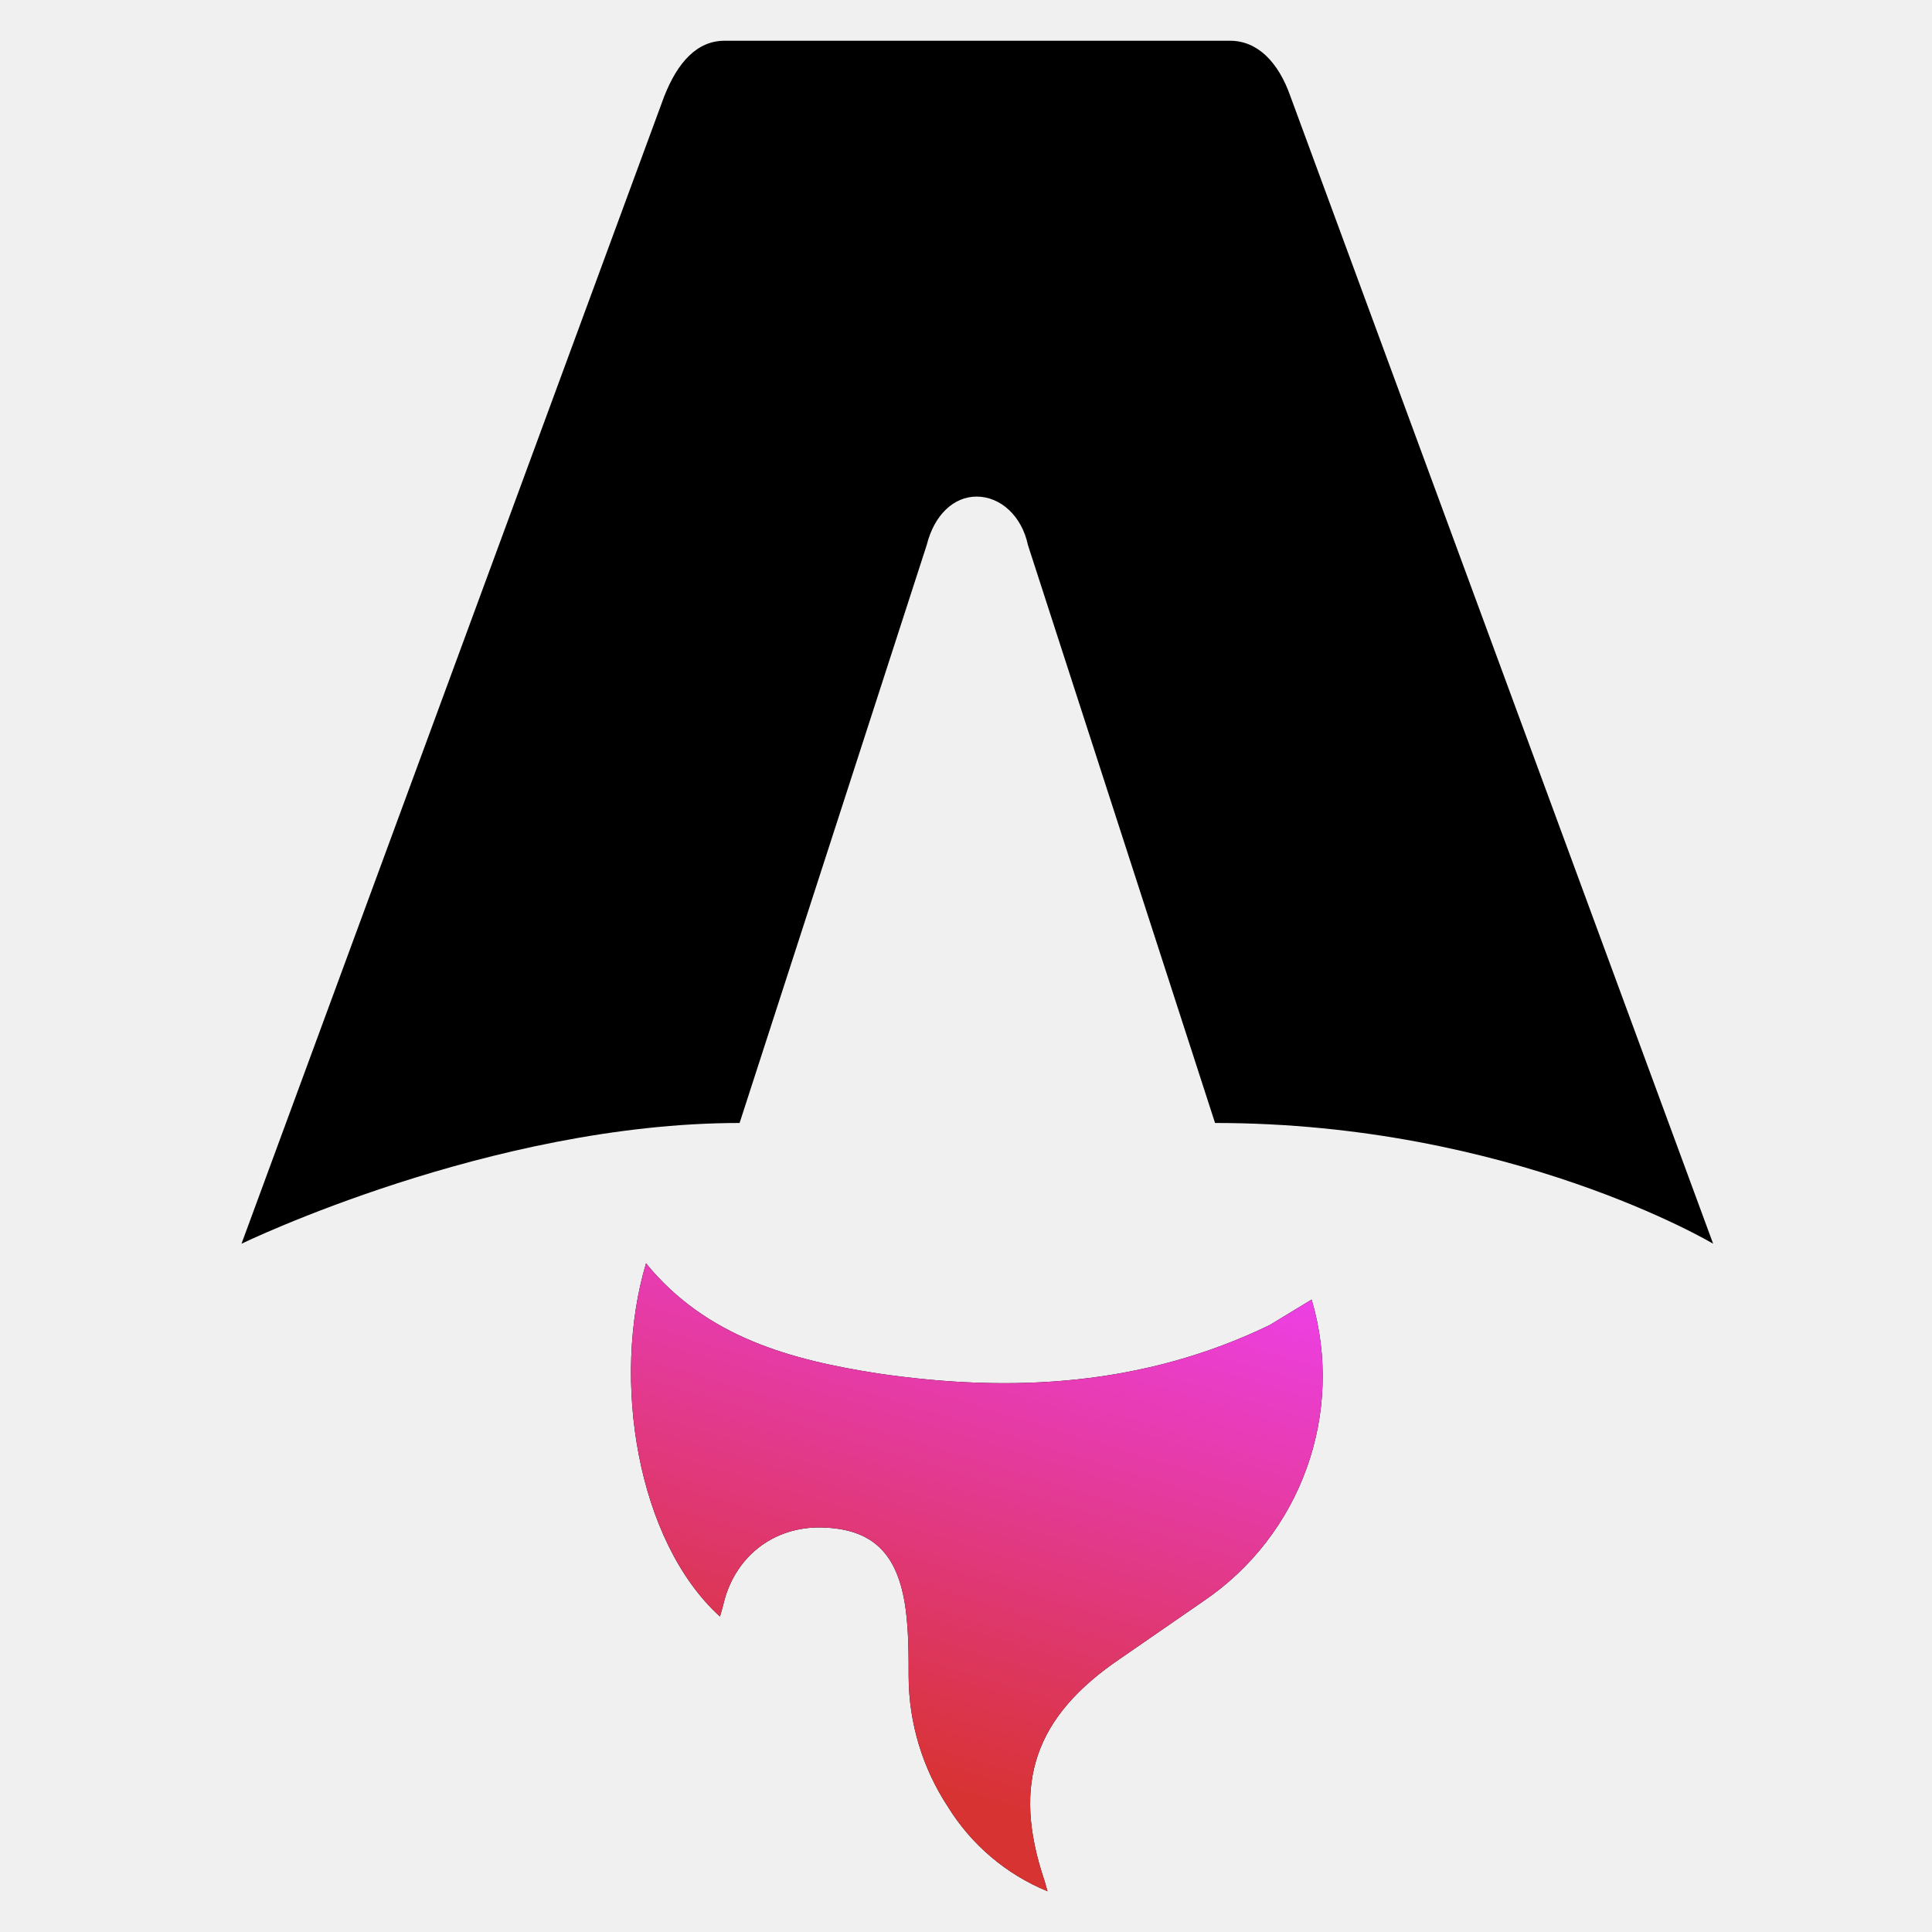
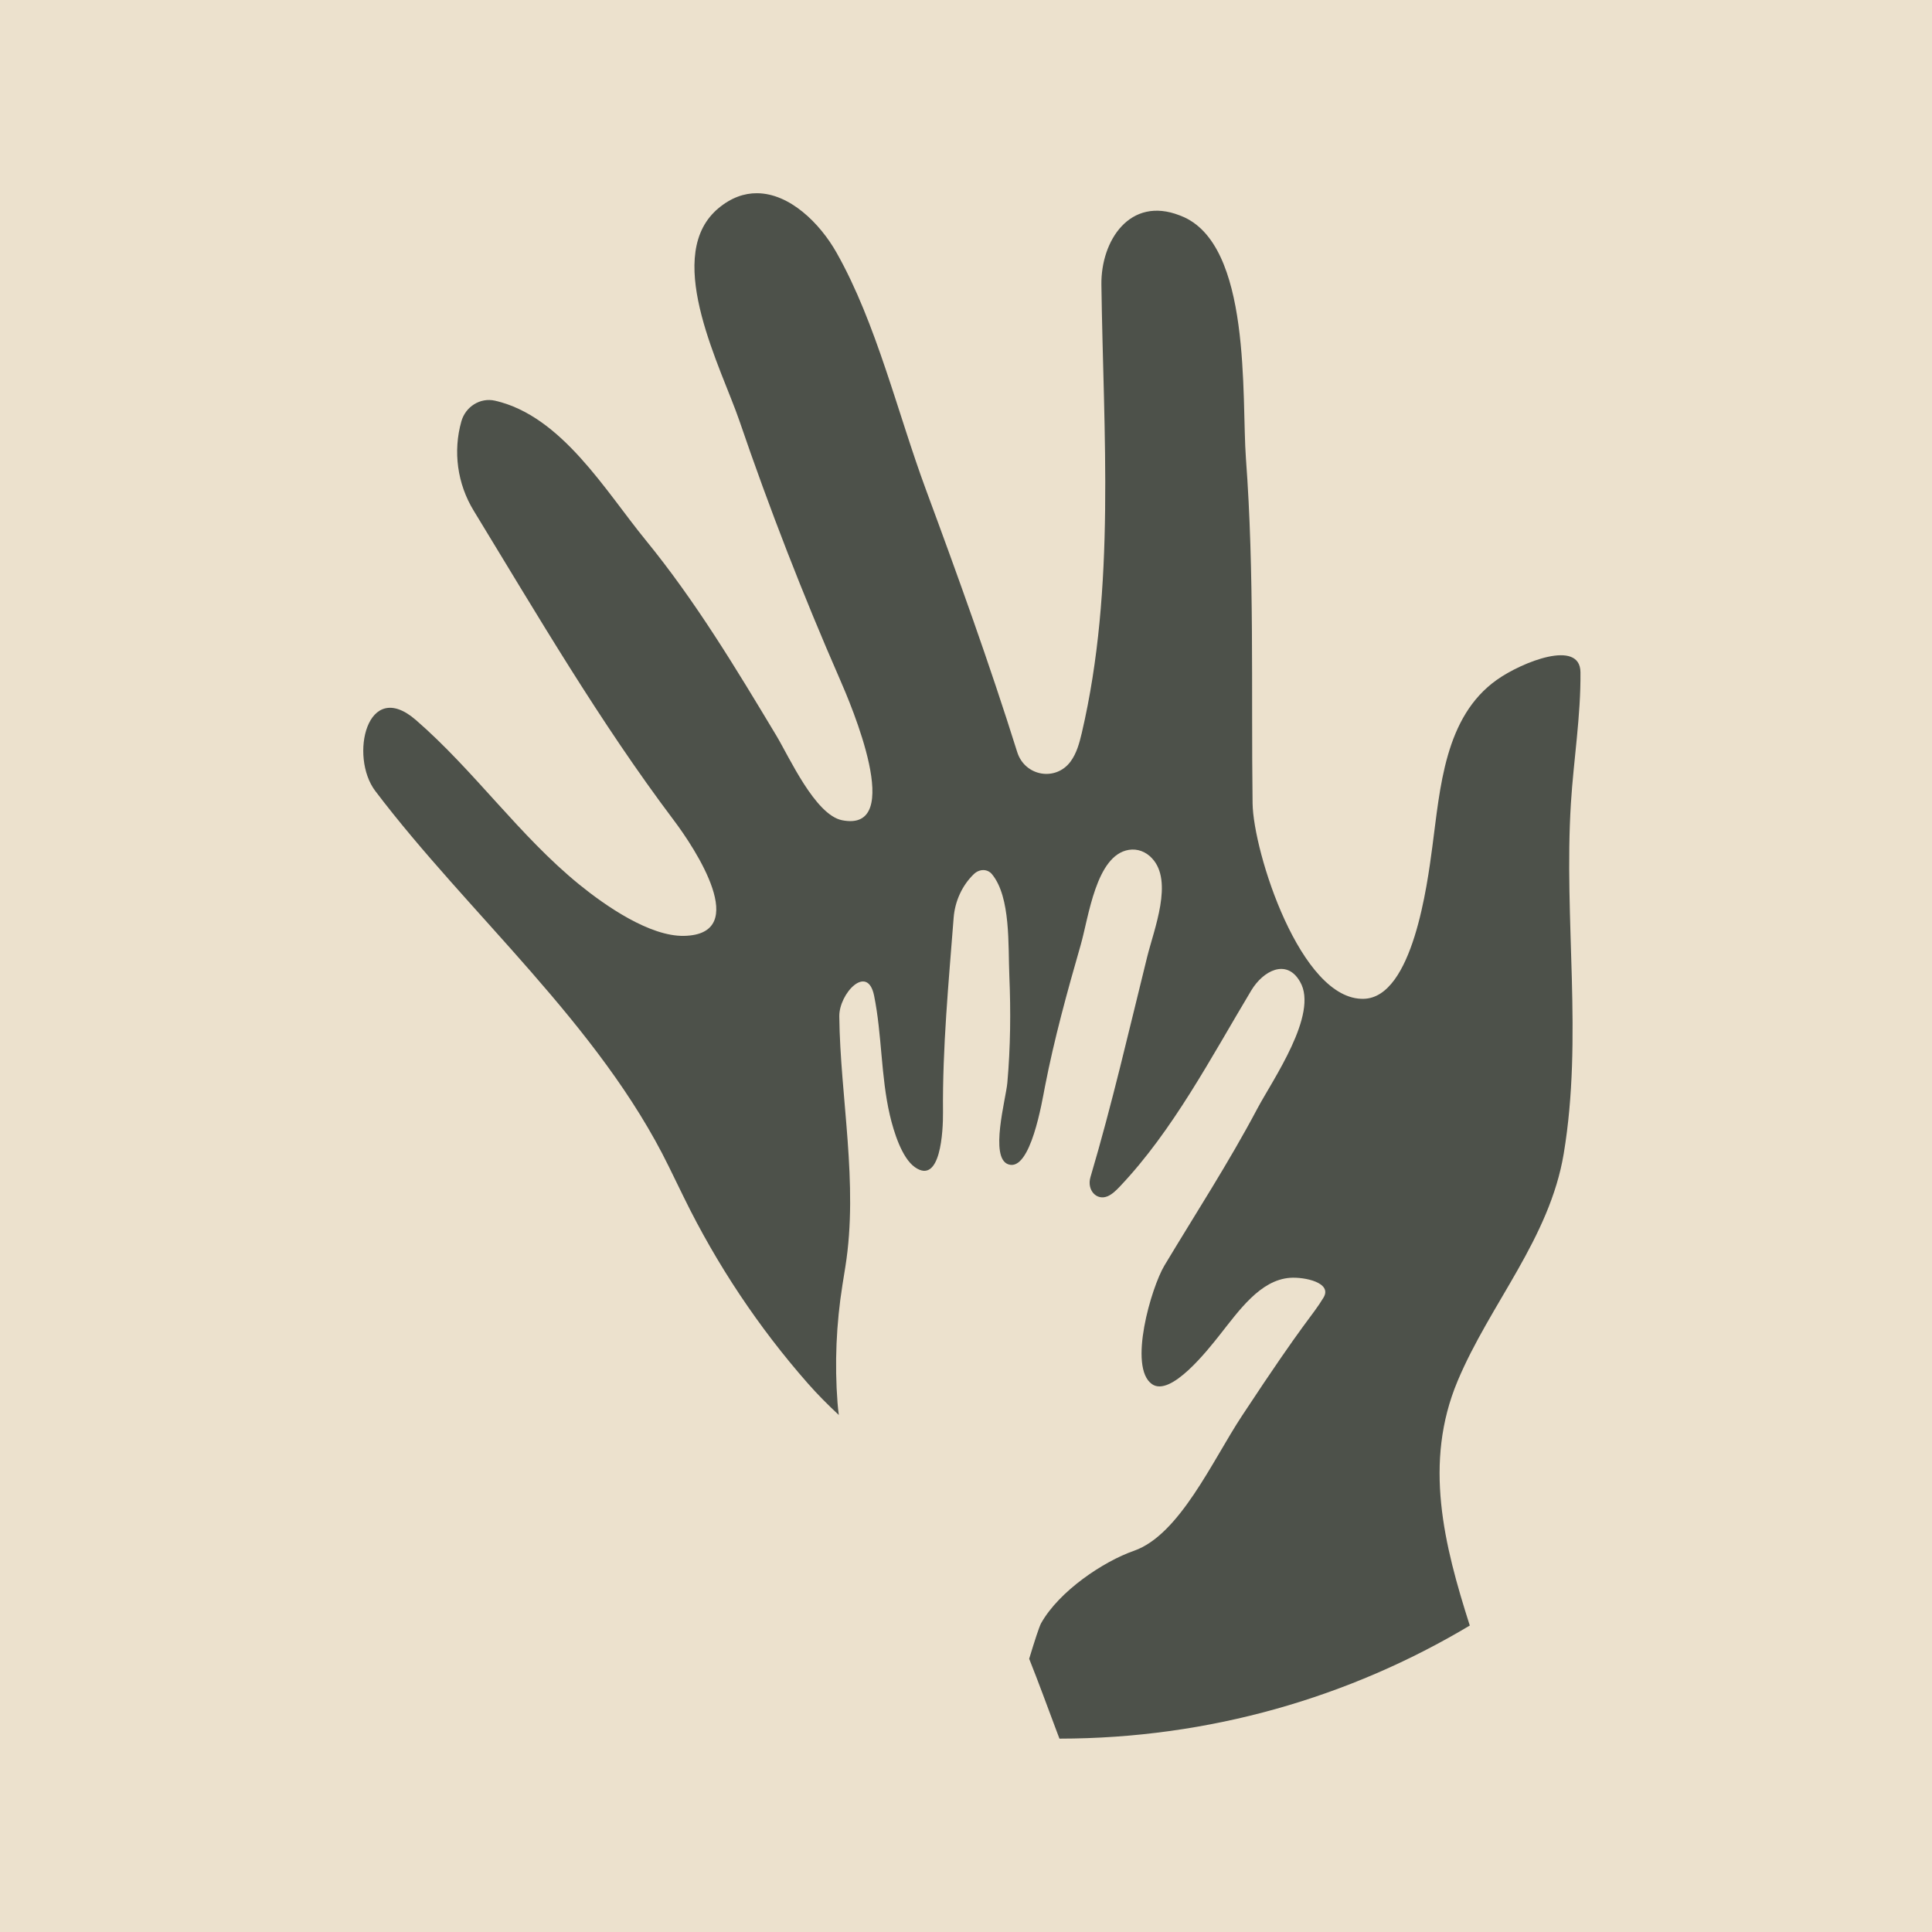
- <svg xmlns="http://www.w3.org/2000/svg" viewBox="0 0 128 128">
-   <g>
-     <path d="M47.7 107.1c-5.5-5-7.2-15.7-4.9-23.4 4 4.9 9.6 6.4 15.4 7.3 8.9 1.3 17.6.8 25.9-3.2l2.8-1.7a18 18 0 0 1-7.2 20l-5.5 3.8c-5.6 3.8-7.2 8.2-5 14.7l.2.7a14 14 0 0 1-6.6-5.6 15.8 15.8 0 0 1-2.6-8.6c0-1.5 0-3-.2-4.5-.5-3.7-2.2-5.3-5.5-5.4-3.3-.1-5.9 2-6.6 5.2l-.2.7ZM16 82.4s16.5-8 33-8l12.4-38.3c.5-2 1.8-3.2 3.3-3.2 1.6 0 3 1.3 3.4 3.2l12.4 38.3c19.6 0 33 8 33 8l-28-76c-.8-2.3-2.2-3.7-4-3.7H48c-1.8 0-3.1 1.4-4 3.7l-28 76Z" />
+ <svg xmlns="http://www.w3.org/2000/svg" width="500" zoomAndPan="magnify" viewBox="0 0 375 375" height="500" preserveAspectRatio="xMidYMid meet" version="1.0">
+   <defs>
+     <clipPath id="2833943fa9">
+       <path d="M 70 37.5 L 307 37.5 L 307 337.5 L 70 337.5 Z M 70 37.5 " clip-rule="nonzero" />
+     </clipPath>
+   </defs>
+   <rect x="-37.5" width="450" fill="#ffffff" y="-37.5" height="450" fill-opacity="1" />
+   <rect x="-37.5" width="450" fill="#ffffff" y="-37.5" height="450" fill-opacity="1" />
+   <rect x="-37.5" width="450" fill="#ece1cd" y="-37.5" height="450" fill-opacity="1" />
+   <g clip-path="url(#2833943fa9)">
+     <path fill="#4d514a" d="M 303.523 223.898 C 300.781 240.395 289.25 253 282.93 268.031 C 276.25 283.922 280.293 299.883 285.285 315.516 C 261.988 329.438 234.754 337.445 205.641 337.469 C 205.461 336.996 205.285 336.523 205.105 336.055 C 203.344 331.375 201.625 326.641 199.762 321.969 C 200.863 318.348 201.723 315.707 202.078 315.066 C 205.602 308.801 214.188 303.07 220.09 301.012 C 228.945 297.926 235.32 283.539 241.02 274.883 C 253.652 255.703 254.605 255.645 256.891 251.867 C 258.656 248.945 253.188 247.828 250.41 248.023 C 244.605 248.434 240.473 254.406 236.742 259.113 C 234.406 262.062 227.246 271.203 223.602 268.66 C 218.926 265.391 223.465 249.879 226.023 245.621 C 232.098 235.496 238.484 225.695 244.043 215.195 C 246.965 209.684 256.016 196.812 252.34 190.559 C 252.34 190.555 252.27 190.441 252.27 190.441 C 249.691 186.055 245.176 188.398 242.863 192.258 C 235.027 205.328 227.68 219.418 217.379 230.285 C 216.668 231.035 215.91 231.785 215.02 232.18 C 212.863 233.125 210.91 231 211.66 228.473 C 215.84 214.371 219.125 200.016 222.664 185.738 C 224.02 180.285 227.77 171.035 223.617 166.613 L 223.562 166.551 C 222.395 165.309 220.777 164.688 219.109 164.957 C 212.719 165.988 211.316 178.035 209.75 183.457 C 207.141 192.52 204.629 201.637 202.828 210.891 C 202.285 213.668 200.043 227.543 195.695 225.992 C 192.035 224.688 195.242 213.32 195.523 210.18 C 196.137 203.254 196.203 196.332 195.914 189.48 C 195.656 183.488 196.211 174.172 192.559 169.703 C 191.66 168.605 190.094 168.621 189 169.684 C 186.766 171.844 185.352 174.914 185.102 178.133 C 184.125 190.75 182.922 203.367 183.035 215.906 C 183.066 219.504 182.578 230.059 177.582 226.551 C 175.039 224.762 173.473 219.664 172.719 216.445 C 170.969 208.934 171.199 200.844 169.664 193.266 C 168.383 186.941 162.855 192.848 162.906 197.27 C 163.078 212.945 166.656 229.727 164.09 245.836 L 163.527 249.348 C 162.312 256.977 161.984 264.703 162.562 272.25 C 162.625 273.059 162.707 273.859 162.816 274.656 C 160.723 272.699 158.699 270.68 156.824 268.543 C 147.254 257.664 139.133 245.48 132.75 232.434 L 129.816 226.434 C 116.348 198.895 90.844 177.297 72.84 153.527 C 67.766 146.828 71.238 131.527 80.719 139.75 C 92.074 149.594 100.793 162.223 112.477 171.719 C 117.484 175.785 126.117 181.801 132.793 181.652 C 145.918 181.355 134.898 164.668 130.777 159.203 C 116.422 140.156 104.383 119.516 91.938 99.113 C 88.766 93.914 87.902 87.617 89.551 81.785 C 90.363 78.918 93.215 77.117 96.098 77.777 C 109.031 80.738 117.504 95.277 125.348 104.863 C 134.992 116.664 142.859 129.75 150.688 142.781 C 153.184 146.938 158.223 158.164 163.445 159.207 C 175.883 161.688 165.074 136.547 163.055 131.93 C 155.852 115.457 149.332 98.691 143.52 81.68 C 140.078 71.613 129.02 50.75 138.617 41.184 C 138.871 40.918 139.141 40.672 139.43 40.434 C 141.914 38.355 144.457 37.488 146.934 37.504 C 153.254 37.535 159.121 43.281 162.379 49.051 C 170.113 62.734 174.238 80.23 179.707 95 C 185.949 111.875 192.055 128.809 197.441 145.977 C 198.922 150.684 204.902 151.711 207.785 147.828 C 208.977 146.219 209.512 144.219 209.977 142.254 C 216.59 113.969 214.164 84.105 213.781 55.242 C 213.672 46.723 219.305 38.023 228.984 41.809 C 228.984 41.809 229.23 41.906 229.242 41.91 C 243.035 47.305 240.965 77.242 241.832 88.973 C 243.496 111.324 242.84 133.547 243.125 155.902 C 243.242 165.312 252.426 194.176 264.688 193.871 C 274.238 193.633 277.055 171.543 278.012 164.391 C 279.543 152.965 280.371 139.148 290.555 131.941 C 295.43 128.492 306.707 124 306.766 130.477 C 306.848 138.922 305.441 147.457 304.914 155.883 C 303.5 178.574 307.266 201.359 303.523 223.898 " fill-opacity="1" fill-rule="nonzero" />
  </g>
-   <path fill="url(#a)" d="M47.7 107.1c-5.5-5-7.2-15.7-4.9-23.4 4 4.9 9.6 6.4 15.4 7.3 8.9 1.3 17.6.8 25.9-3.2l2.8-1.7a18 18 0 0 1-7.2 20l-5.5 3.8c-5.6 3.8-7.2 8.2-5 14.7l.2.7a14 14 0 0 1-6.6-5.6 15.8 15.8 0 0 1-2.6-8.6c0-1.5 0-3-.2-4.5-.5-3.7-2.2-5.3-5.5-5.4-3.3-.1-5.9 2-6.6 5.2l-.2.7Z" />
-   <defs>
-     <linearGradient id="a" x1="64.7" x2="77.4" y1="119.2" y2="77.4" gradientUnits="userSpaceOnUse">
-       <stop stop-color="#D83333" />
-       <stop offset="1" stop-color="#F041FF" />
-     </linearGradient>
-   </defs>
-   <style>
-     g { fill: #000; }
-     @media (prefers-color-scheme: dark) {
-       g { fill: #FFF; }
-     }
-   </style>
</svg>
